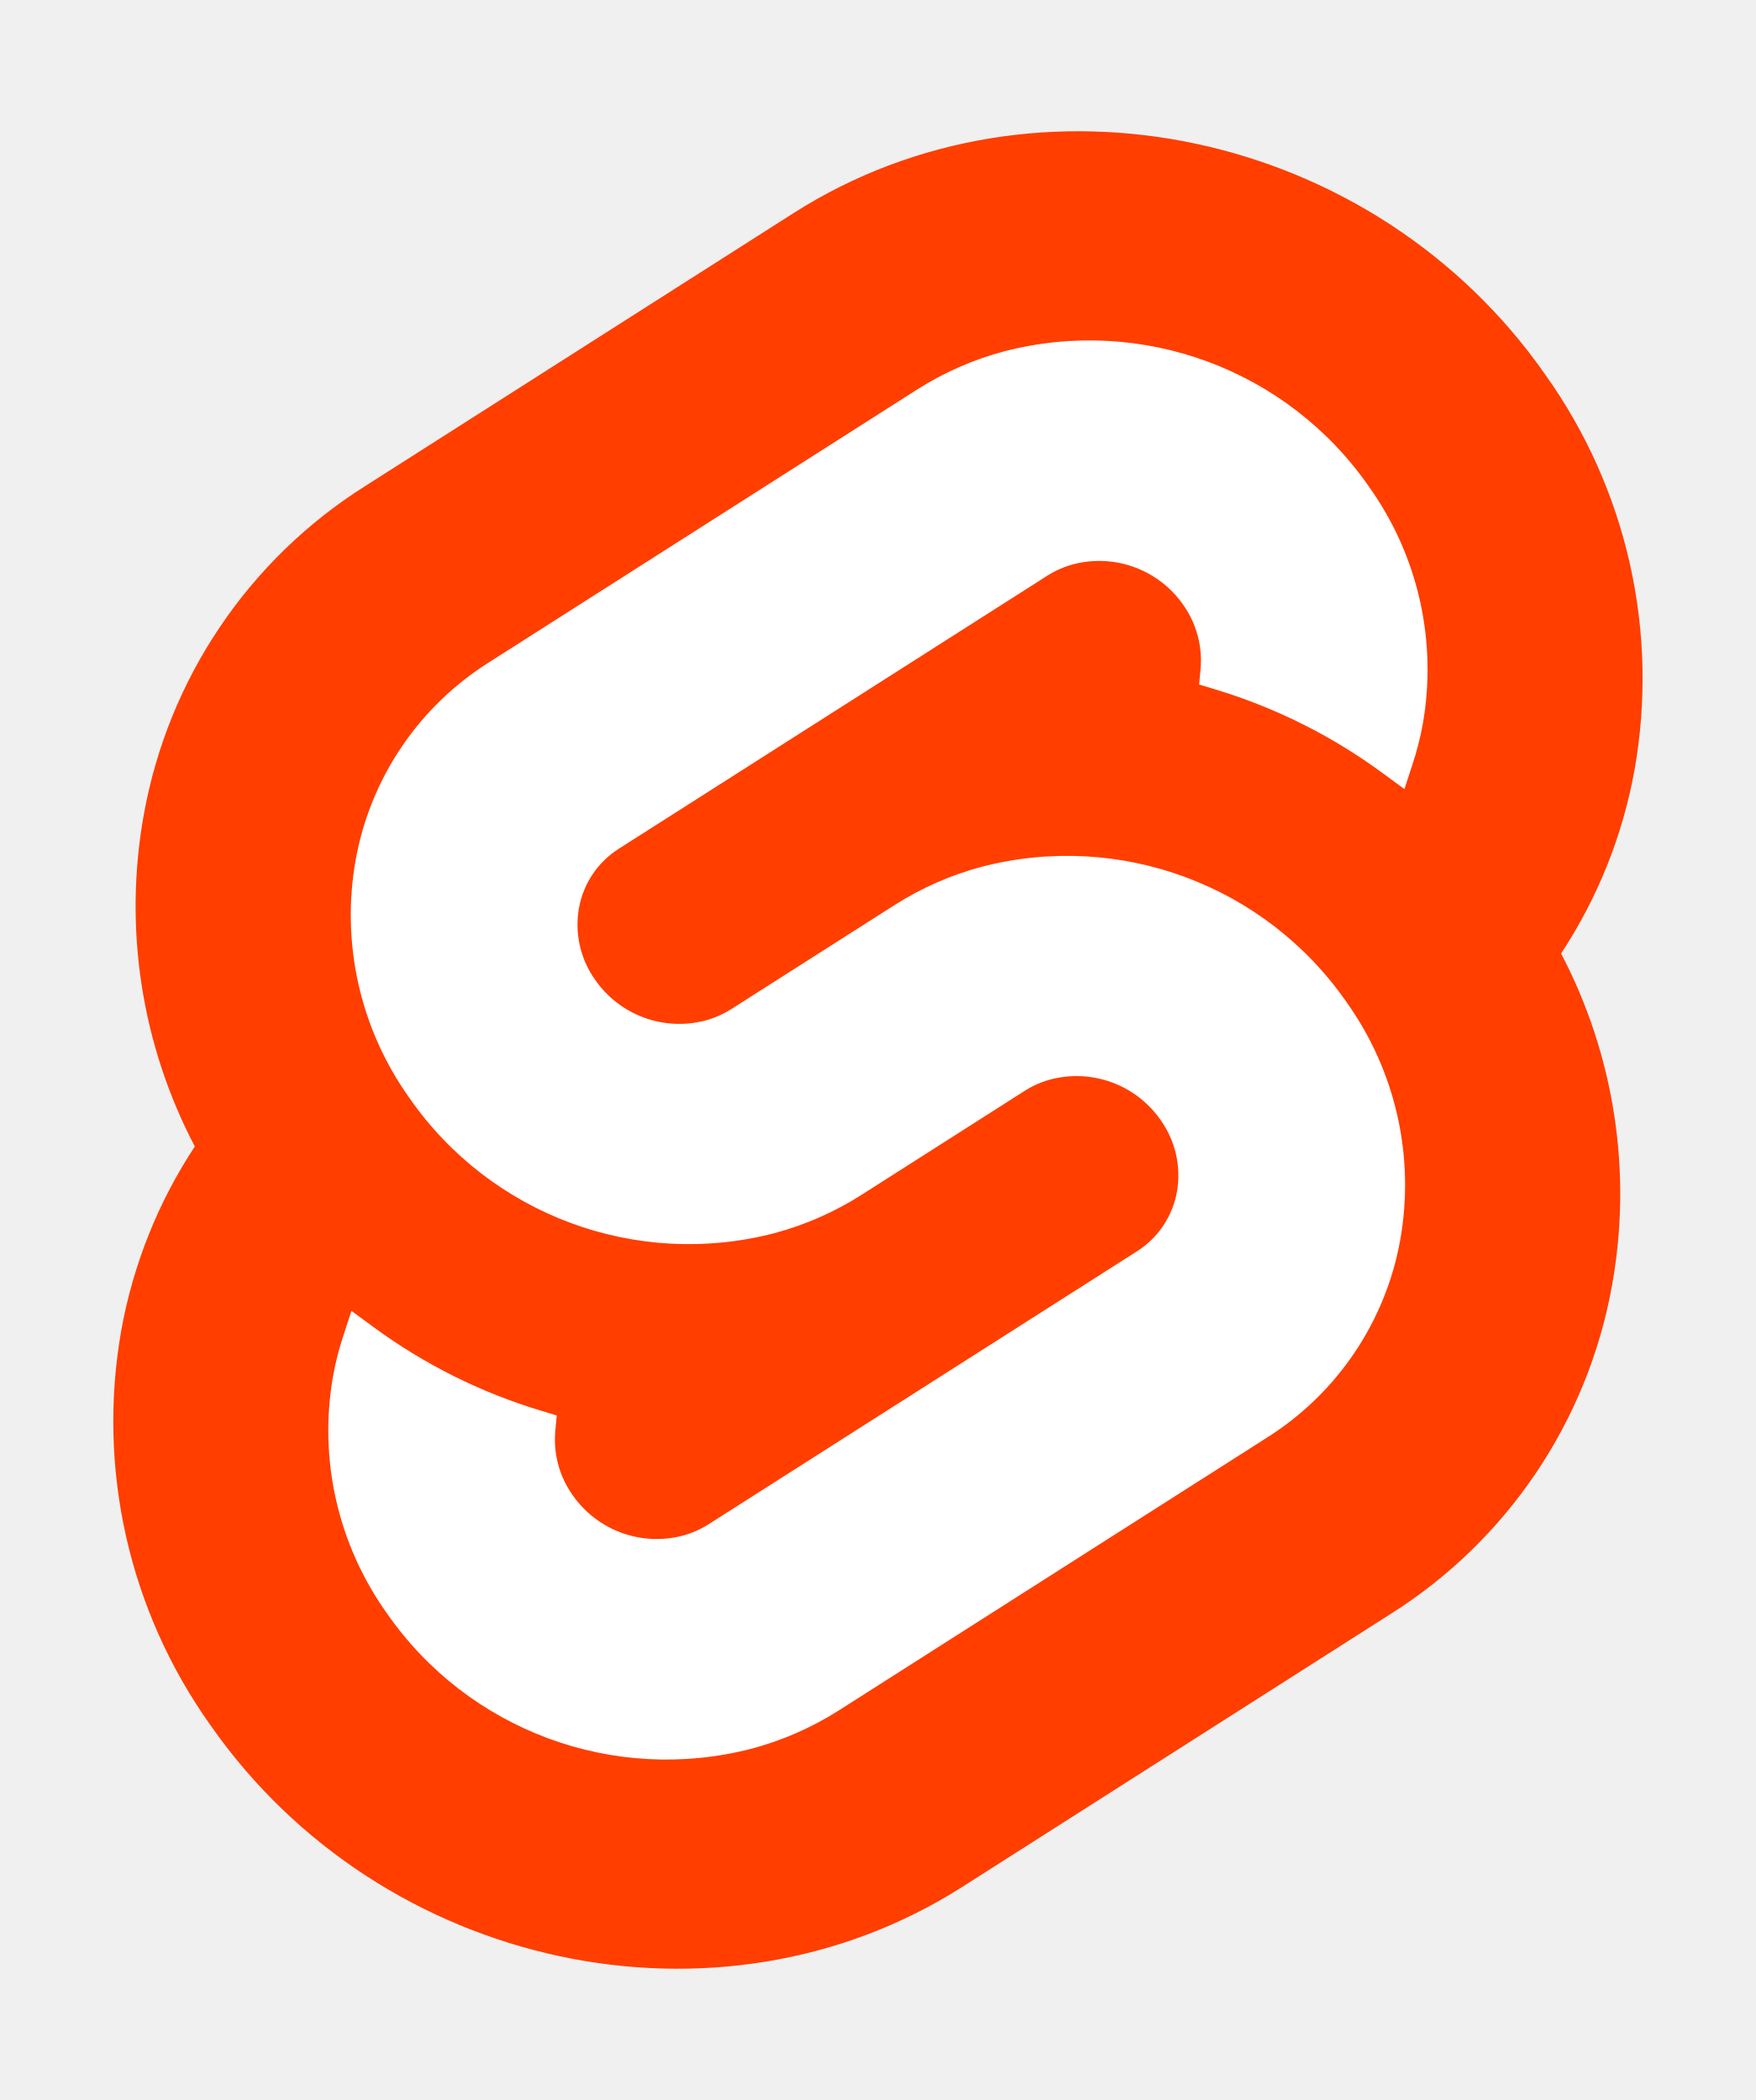
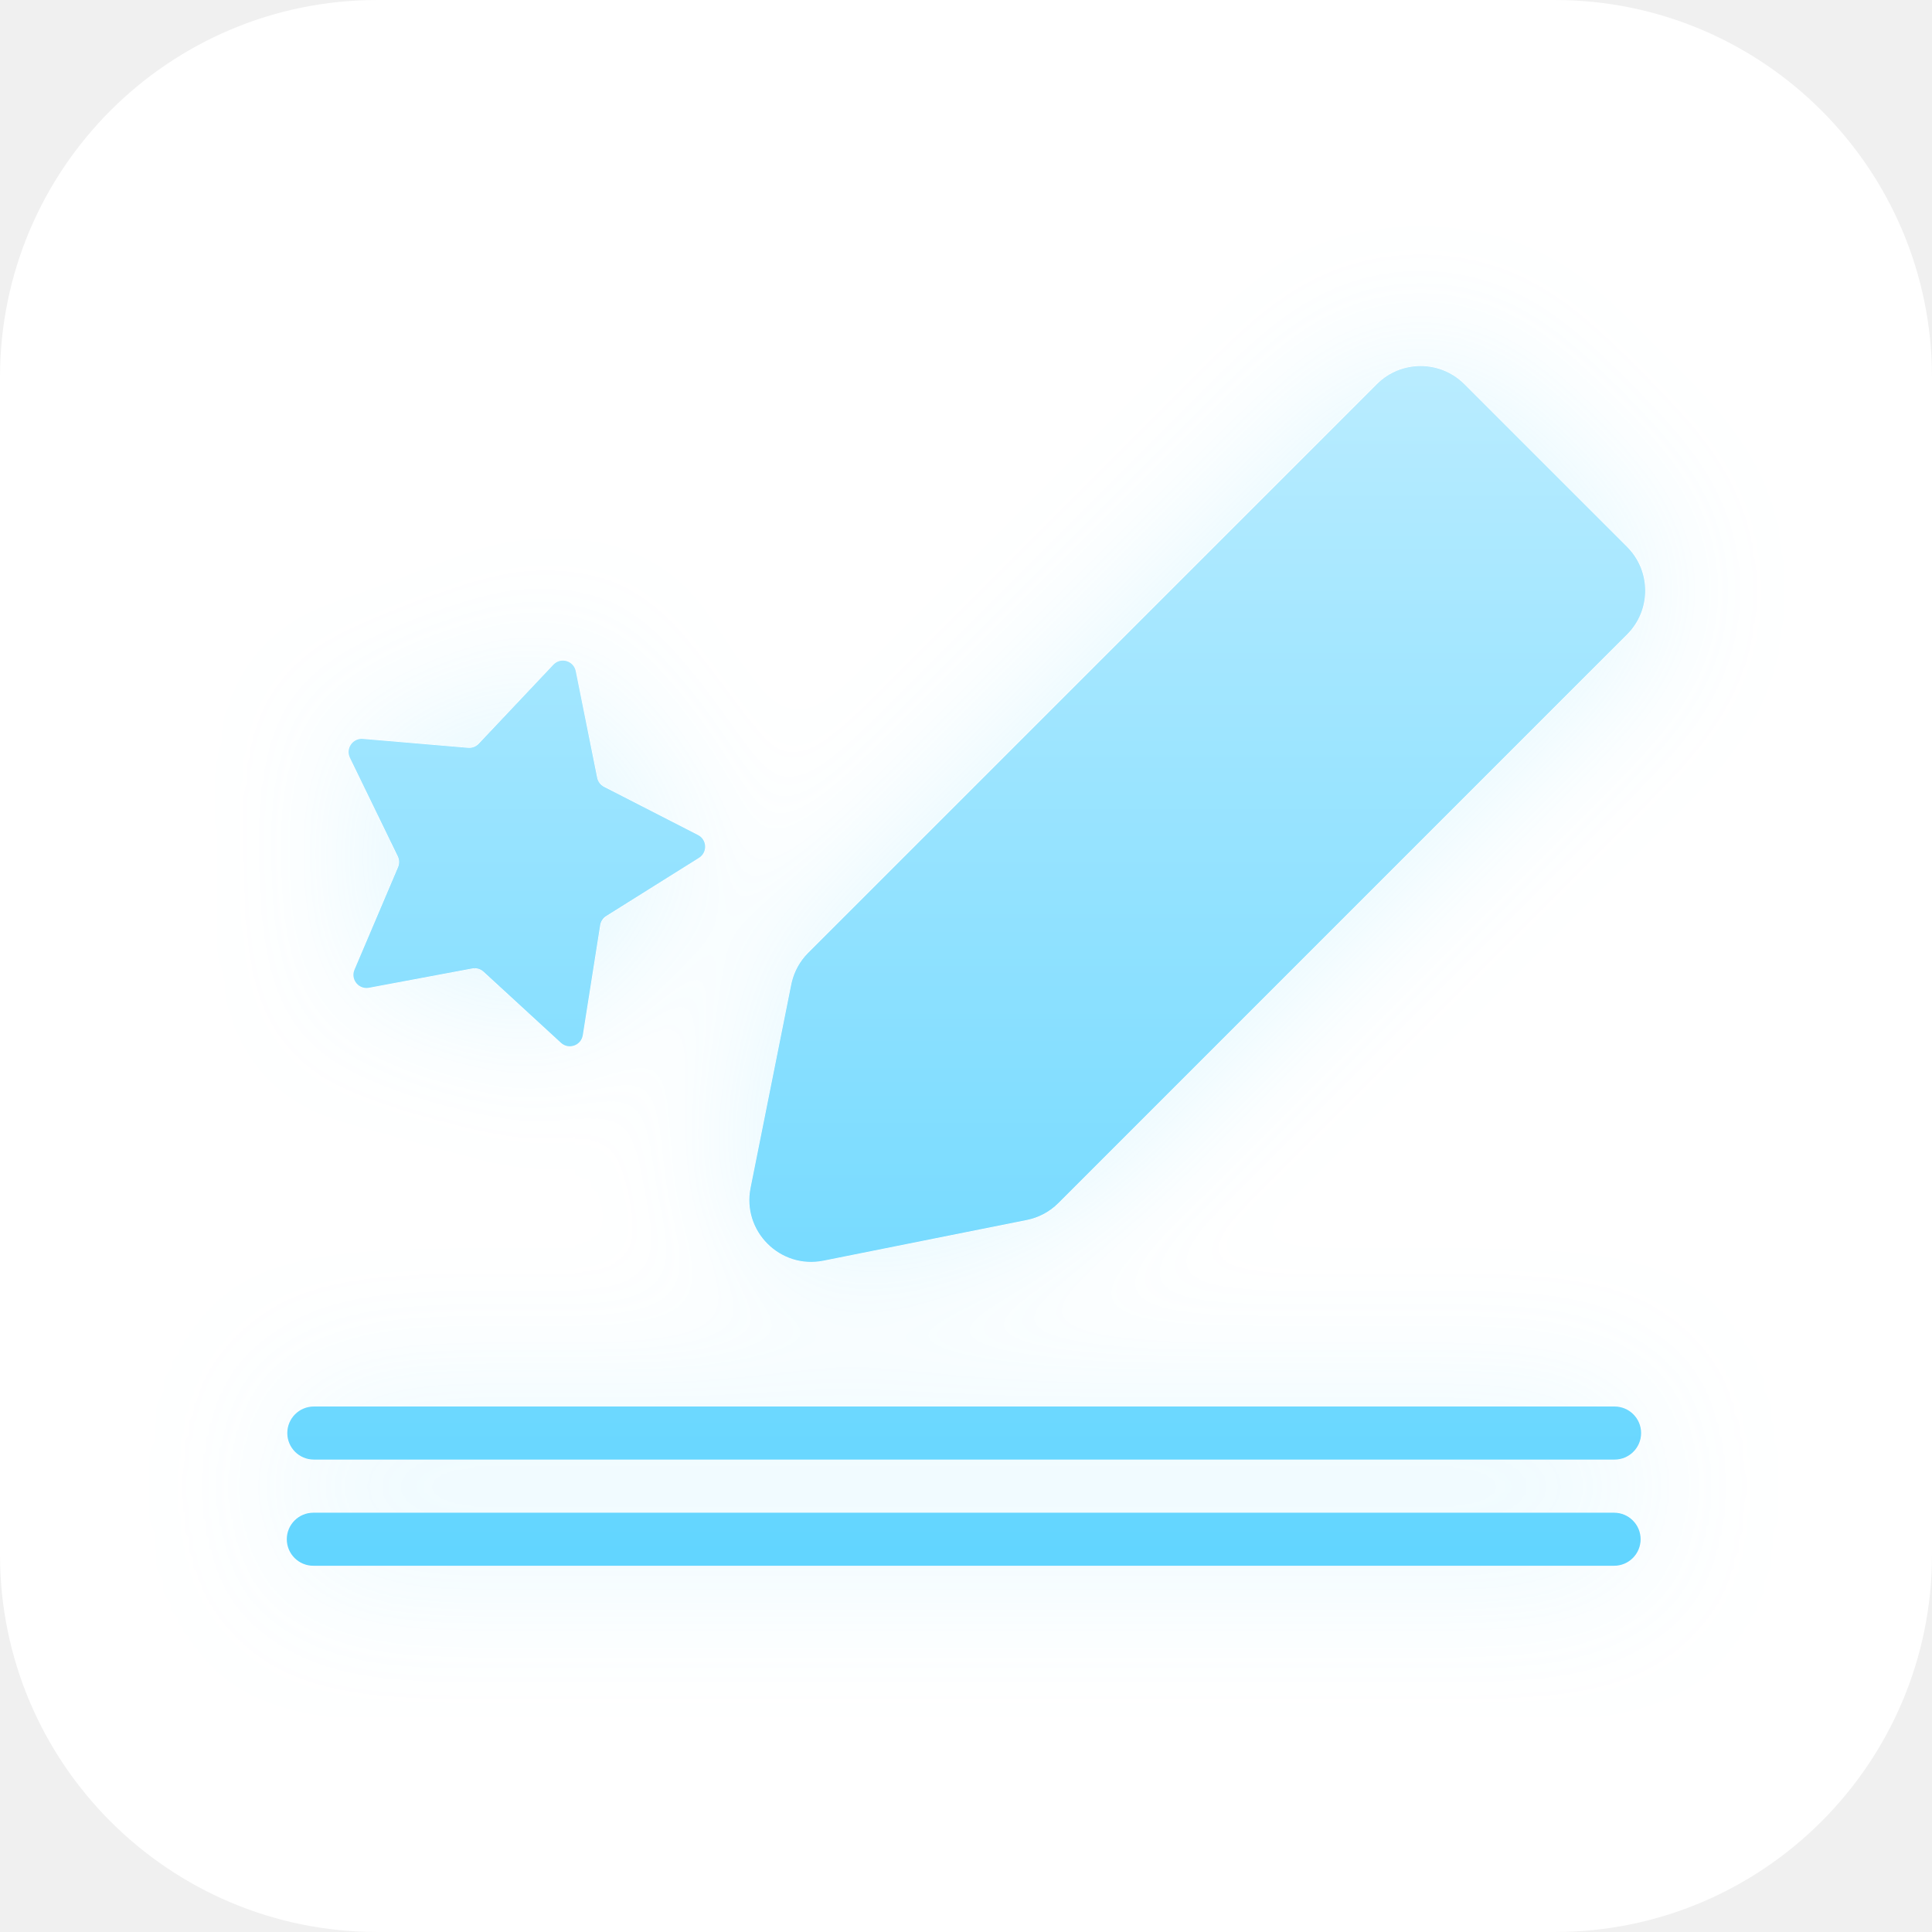
- <svg xmlns="http://www.w3.org/2000/svg" width="107" height="128" viewBox="0 0 107 128">
-   <path d="M94.157 22.819c-10.4-14.885-30.94-19.297-45.792-9.835L22.282 29.608A29.92 29.92 0 0 0 8.764 49.65a31.5 31.5 0 0 0 3.108 20.231 30 30 0 0 0-4.477 11.183 31.9 31.9 0 0 0 5.448 24.116c10.402 14.887 30.942 19.297 45.791 9.835l26.083-16.624A29.92 29.92 0 0 0 98.235 78.35a31.53 31.53 0 0 0-3.105-20.232 30 30 0 0 0 4.474-11.182 31.88 31.88 0 0 0-5.447-24.116" style="fill:#ff3e00" />
-   <path d="M45.817 106.582a20.72 20.72 0 0 1-22.237-8.243 19.17 19.17 0 0 1-3.277-14.503 18 18 0 0 1 .624-2.435l.49-1.498 1.337.981a33.6 33.6 0 0 0 10.203 5.098l.97.294-.09.968a5.85 5.85 0 0 0 1.052 3.878 6.24 6.24 0 0 0 6.695 2.485 5.8 5.8 0 0 0 1.603-.704L69.27 76.28a5.43 5.43 0 0 0 2.45-3.631 5.8 5.8 0 0 0-.987-4.371 6.24 6.24 0 0 0-6.698-2.487 5.7 5.7 0 0 0-1.6.704l-9.953 6.345a19 19 0 0 1-5.296 2.326 20.72 20.72 0 0 1-22.237-8.243 19.17 19.17 0 0 1-3.277-14.502 17.99 17.99 0 0 1 8.13-12.052l26.081-16.623a19 19 0 0 1 5.3-2.329 20.72 20.72 0 0 1 22.237 8.243 19.17 19.17 0 0 1 3.277 14.503 18 18 0 0 1-.624 2.435l-.49 1.498-1.337-.98a33.6 33.6 0 0 0-10.203-5.1l-.97-.294.09-.968a5.86 5.86 0 0 0-1.052-3.878 6.24 6.24 0 0 0-6.696-2.485 5.8 5.8 0 0 0-1.602.704L37.73 51.72a5.42 5.42 0 0 0-2.449 3.63 5.79 5.79 0 0 0 .986 4.372 6.24 6.24 0 0 0 6.698 2.486 5.8 5.8 0 0 0 1.602-.704l9.952-6.342a19 19 0 0 1 5.295-2.328 20.72 20.72 0 0 1 22.237 8.242 19.17 19.17 0 0 1 3.277 14.503 18 18 0 0 1-8.13 12.053l-26.081 16.622a19 19 0 0 1-5.3 2.328" style="fill:#fff" />
+ <svg xmlns="http://www.w3.org/2000/svg" width="512" height="512" viewBox="0 0 512 512" fill="none">
+   <g clip-path="url(#clip0_1_74)">
+     <rect width="512" height="512" rx="100" fill="white" />
+     <g filter="url(#filter0_d_1_74)">
+       <path d="M427.75 400.878C431.635 400.878 434.785 404.028 434.785 407.913C434.785 411.798 431.635 414.948 427.75 414.948H83.035C79.15 414.948 76 411.798 76 407.913C76 404.028 79.15 400.878 83.035 400.878H427.75ZM427.882 372.738C431.767 372.738 434.917 375.888 434.917 379.773C434.917 383.659 431.767 386.808 427.882 386.808H83.167C79.282 386.808 76.132 383.659 76.132 379.773C76.132 375.888 79.282 372.738 83.167 372.738H427.882ZM364.866 101.808C371.277 95.397 381.67 95.397 388.08 101.808L431.192 144.92C437.603 151.33 437.603 161.724 431.192 168.135L280.496 318.828C278.205 321.119 275.288 322.684 272.11 323.319L218.219 334.096C206.733 336.393 196.608 326.267 198.904 314.781L209.682 260.89L209.812 260.297C210.515 257.35 212.022 254.65 214.17 252.502L364.866 101.808ZM146.645 176.155C148.585 174.101 152.028 175.088 152.585 177.858L158.263 206.096C158.472 207.136 159.142 208.027 160.085 208.511L184.983 221.284L185.405 221.537C187.395 222.931 187.386 225.995 185.237 227.343L160.653 242.764C159.799 243.3 159.217 244.179 159.06 245.177L154.452 274.331C154.018 277.079 150.706 278.24 148.66 276.362L128.145 257.518C127.339 256.778 126.233 256.461 125.158 256.661L97.773 261.771L97.269 261.828C94.782 261.937 92.918 259.379 93.939 256.978L105.48 229.813C105.875 228.884 105.848 227.829 105.407 226.922L92.731 200.816C91.55 198.384 93.466 195.587 96.157 195.813L124.041 198.175C124.965 198.253 125.877 197.957 126.579 197.365L126.865 197.093L146.645 176.155Z" fill="url(#paint0_linear_1_74)" />
+     </g>
+   </g>
+   <defs>
+     <filter id="filter0_d_1_74" x="36" y="57" width="440" height="397.948" filterUnits="userSpaceOnUse" color-interpolation-filters="sRGB">
+       <feFlood flood-opacity="0" result="BackgroundImageFix" />
+       <feColorMatrix in="SourceAlpha" type="matrix" values="0 0 0 0 0 0 0 0 0 0 0 0 0 0 0 0 0 0 127 0" result="hardAlpha" />
+       <feOffset />
+       <feGaussianBlur stdDeviation="20" />
+       <feComposite in2="hardAlpha" operator="out" />
+       <feColorMatrix type="matrix" values="0 0 0 0 0.38 0 0 0 0 0.835 0 0 0 0 1 0 0 0 0.2 0" />
+       <feBlend mode="normal" in2="BackgroundImageFix" result="effect1_dropShadow_1_74" />
+       <feBlend mode="normal" in="SourceGraphic" in2="effect1_dropShadow_1_74" result="shape" />
+     </filter>
+     <linearGradient id="paint0_linear_1_74" x1="256" y1="97" x2="256" y2="415" gradientUnits="userSpaceOnUse">
+       <stop stop-color="#B9ECFF" />
+       <stop offset="1" stop-color="#61D5FF" />
+     </linearGradient>
+     <clipPath id="clip0_1_74">
+       <rect width="512" height="512" fill="white" />
+     </clipPath>
+   </defs>
</svg>
